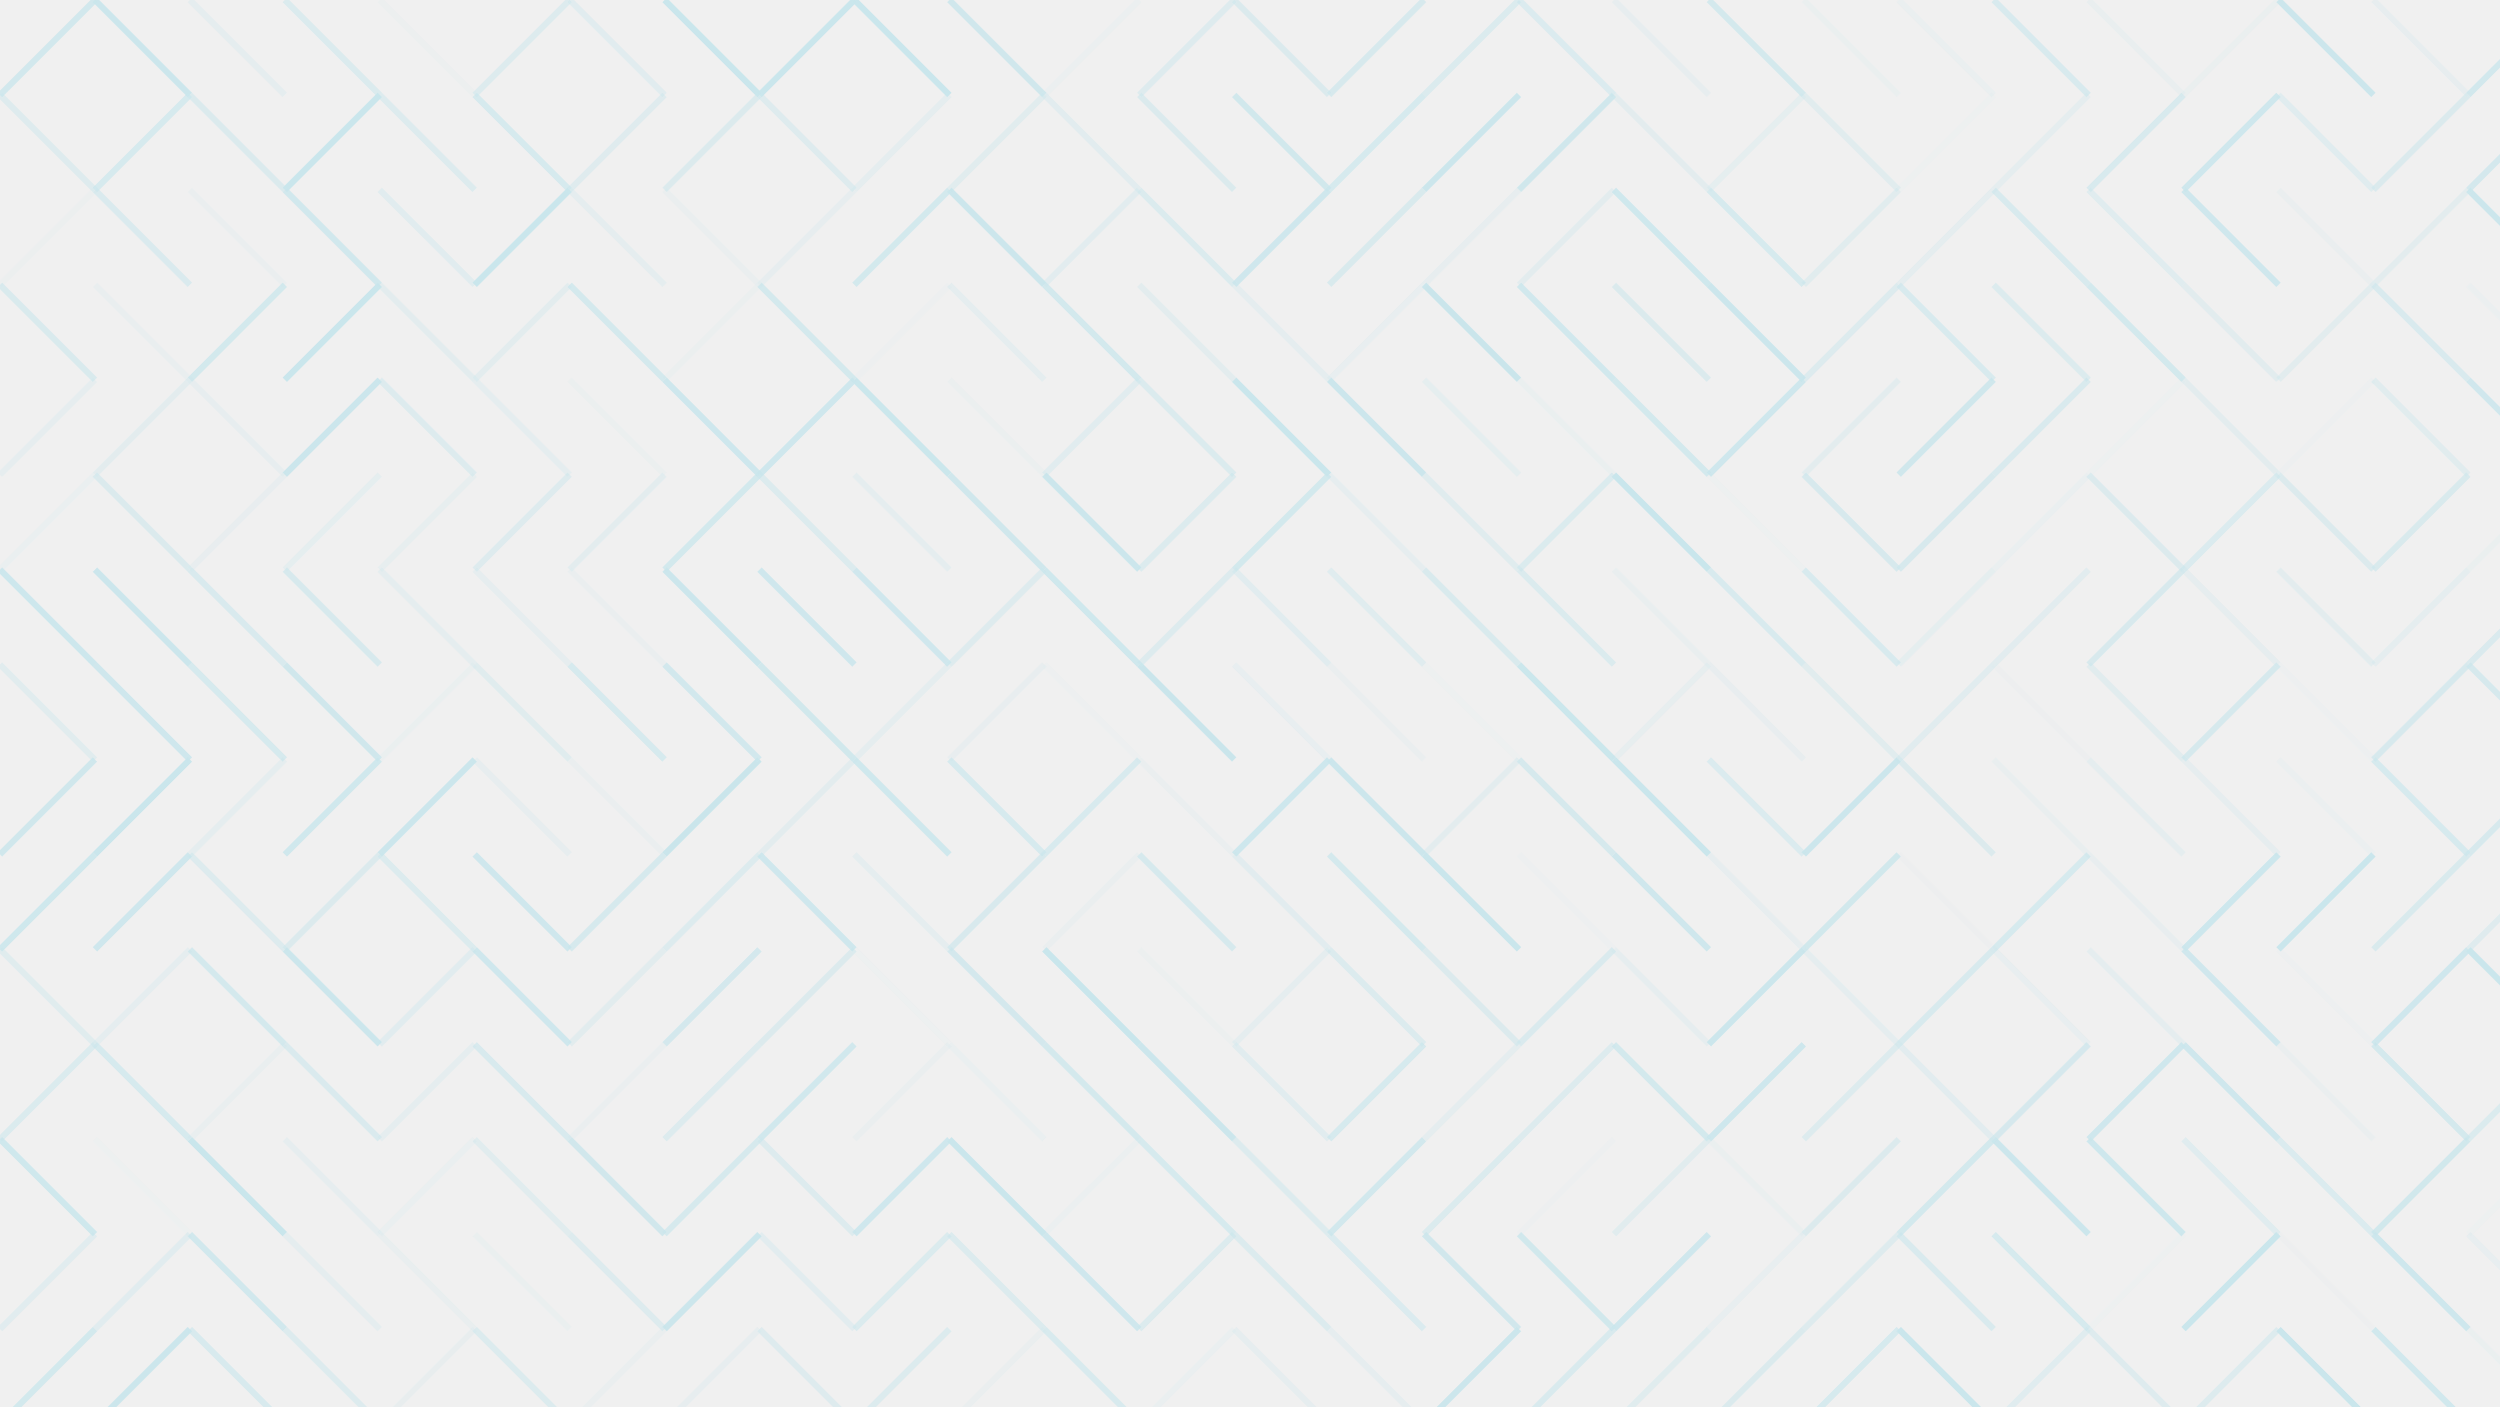
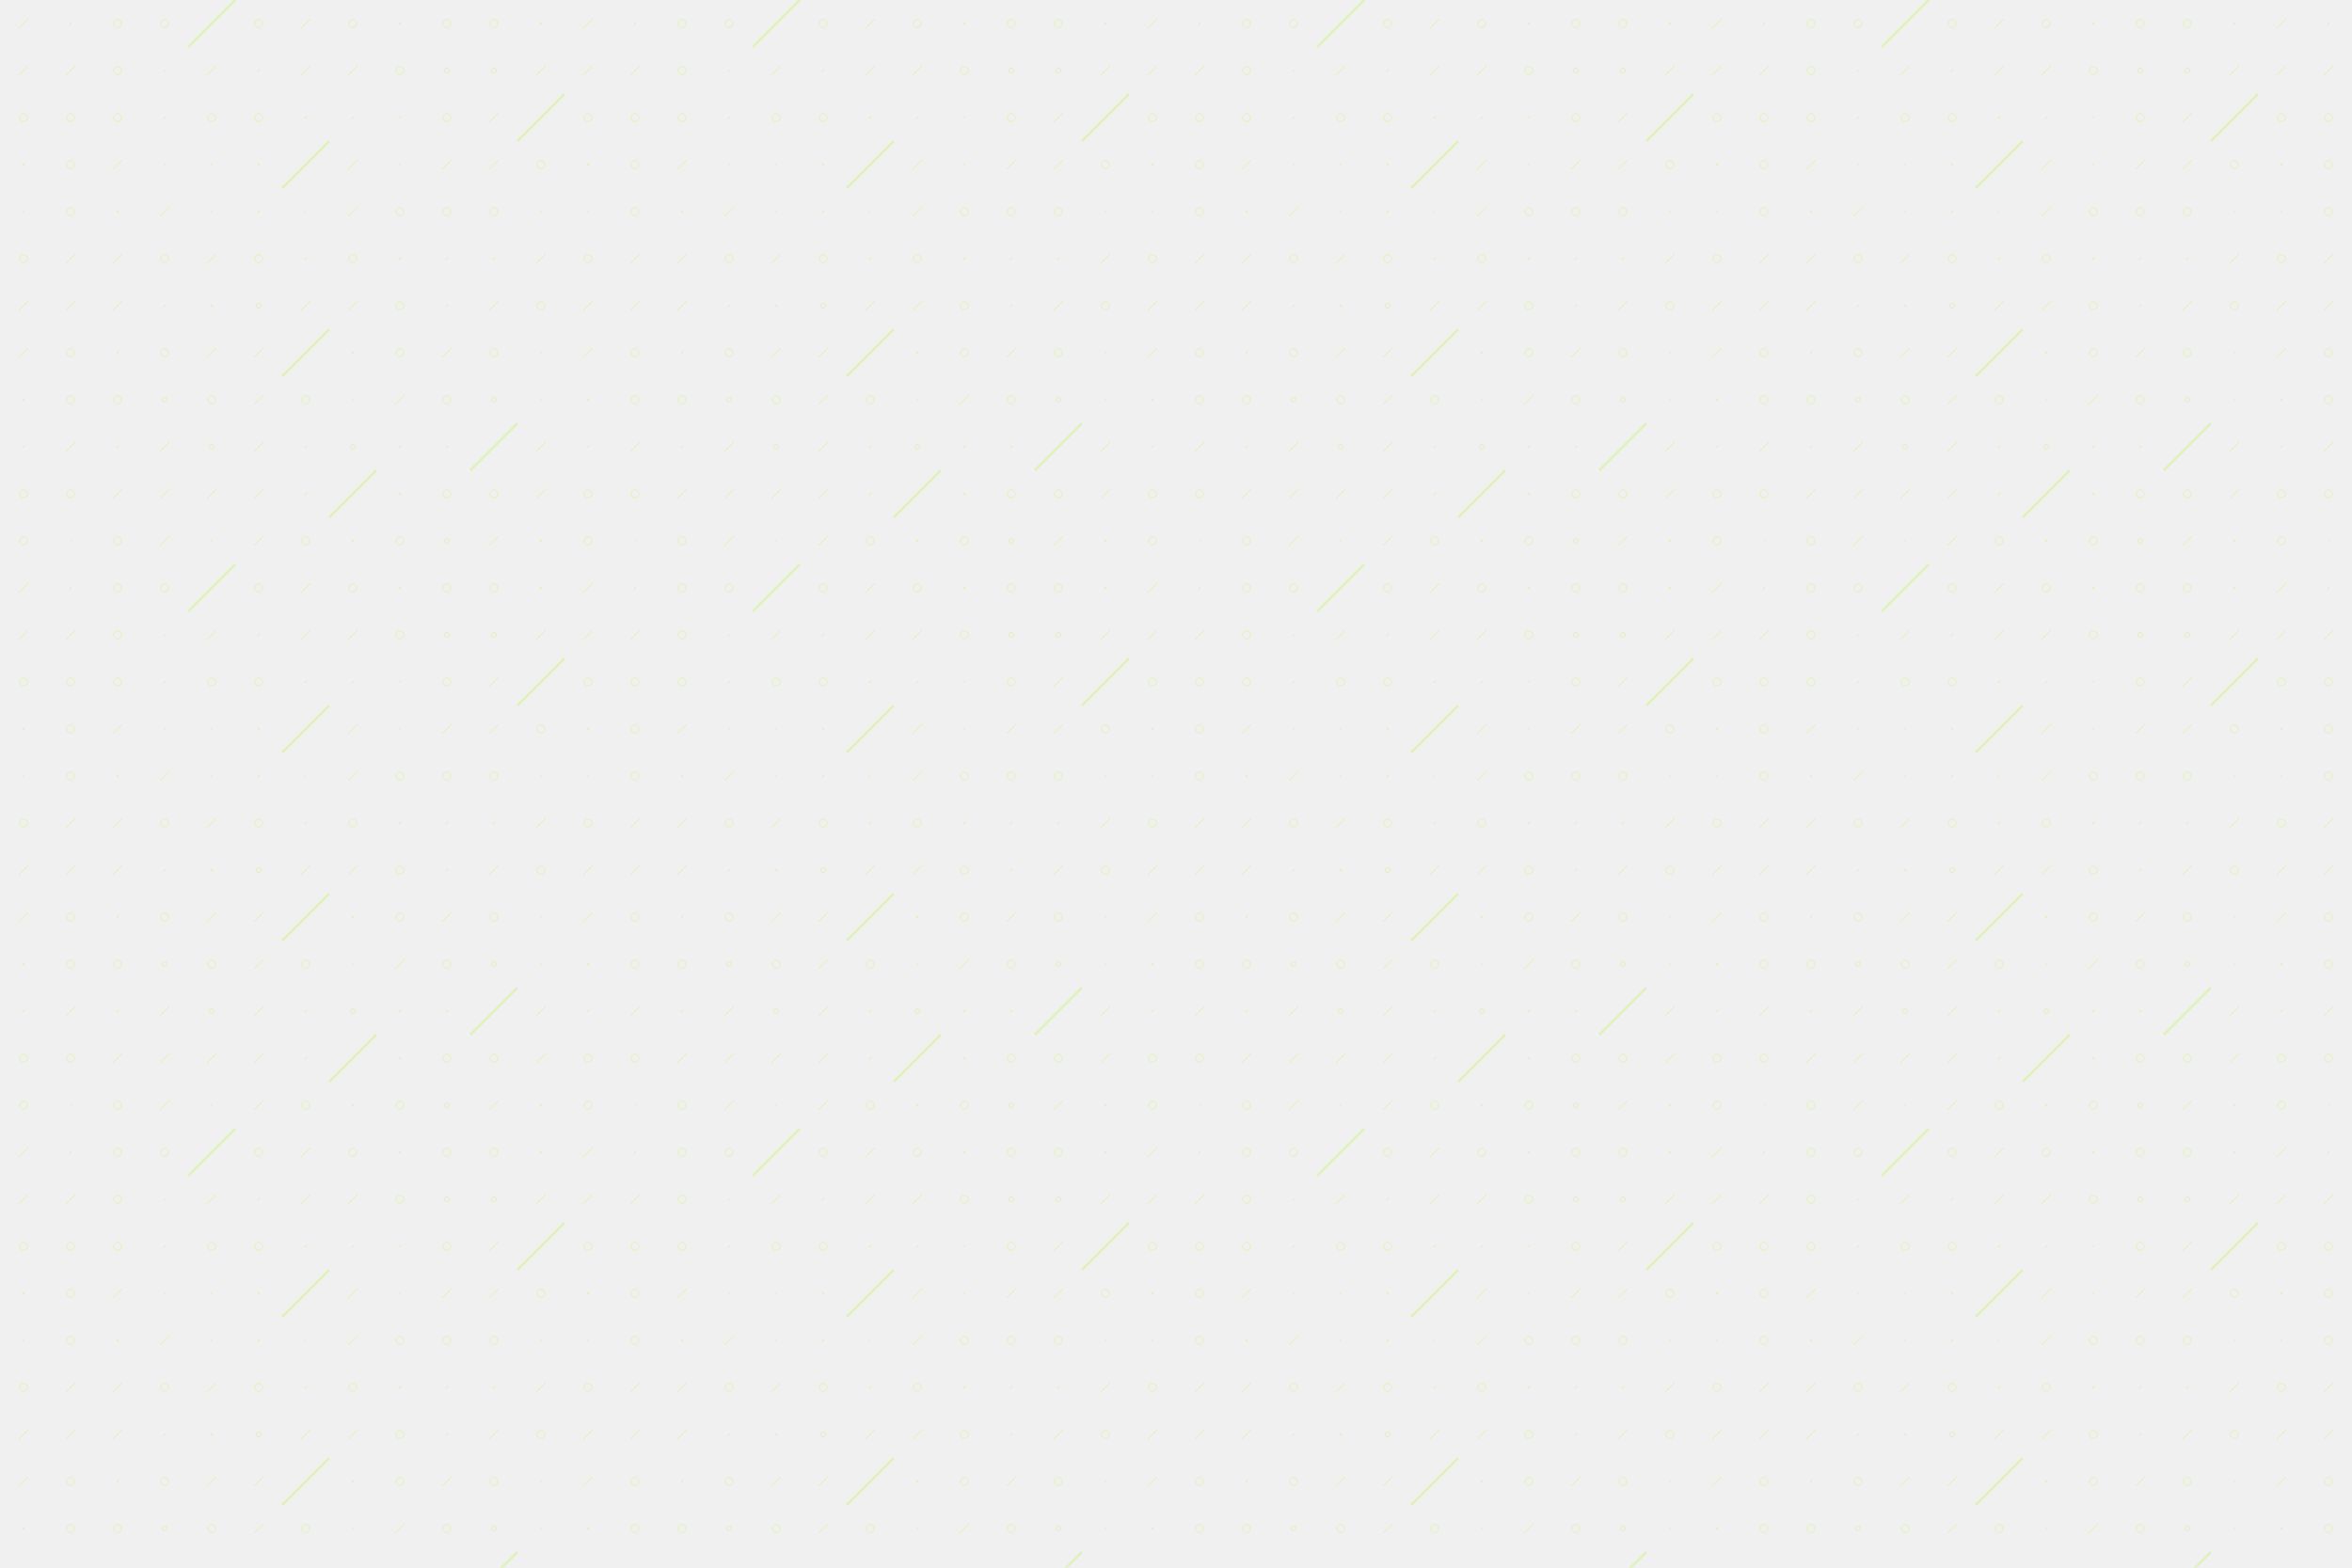
- <svg xmlns="http://www.w3.org/2000/svg" version="1.1" viewBox="0 0 1422 800" opacity="0.45">
-   <g stroke-width="3.5" stroke="#99d9e7" fill="none" stroke-linecap="butt">
-     <line x1="54" y1="0" x2="0" y2="54" opacity="0.76" />
-     <line x1="54" y1="0" x2="108" y2="54" opacity="0.90" />
-     <line x1="108" y1="0" x2="162" y2="54" opacity="0.28" />
-     <line x1="162" y1="0" x2="216" y2="54" opacity="0.55" />
-     <line x1="216" y1="0" x2="270" y2="54" opacity="0.11" />
-     <line x1="324" y1="0" x2="270" y2="54" opacity="0.48" />
-     <line x1="324" y1="0" x2="378" y2="54" opacity="0.39" />
-     <line x1="378" y1="0" x2="432" y2="54" opacity="0.98" />
-     <line x1="486" y1="0" x2="432" y2="54" opacity="0.97" />
-     <line x1="486" y1="0" x2="540" y2="54" opacity="0.97" />
-     <line x1="540" y1="0" x2="594" y2="54" opacity="0.80" />
-     <line x1="648" y1="0" x2="594" y2="54" opacity="0.13" />
-     <line x1="702" y1="0" x2="648" y2="54" opacity="0.46" />
-     <line x1="702" y1="0" x2="756" y2="54" opacity="0.51" />
-     <line x1="810" y1="0" x2="756" y2="54" opacity="0.63" />
-     <line x1="864" y1="0" x2="810" y2="54" opacity="0.55" />
-     <line x1="864" y1="0" x2="918" y2="54" opacity="0.56" />
-     <line x1="918" y1="0" x2="972" y2="54" opacity="0.21" />
-     <line x1="972" y1="0" x2="1026" y2="54" opacity="0.70" />
-     <line x1="1026" y1="0" x2="1080" y2="54" opacity="0.14" />
-     <line x1="1080" y1="0" x2="1134" y2="54" opacity="0.17" />
-     <line x1="1134" y1="0" x2="1188" y2="54" opacity="0.61" />
-     <line x1="1188" y1="0" x2="1242" y2="54" opacity="0.18" />
-     <line x1="1296" y1="0" x2="1242" y2="54" opacity="0.14" />
-     <line x1="1296" y1="0" x2="1350" y2="54" opacity="0.91" />
-     <line x1="1350" y1="0" x2="1404" y2="54" opacity="0.21" />
-     <line x1="1458" y1="0" x2="1404" y2="54" opacity="0.76" />
-     <line x1="0" y1="54" x2="54" y2="108" opacity="0.46" />
-     <line x1="108" y1="54" x2="54" y2="108" opacity="0.68" />
-     <line x1="108" y1="54" x2="162" y2="108" opacity="0.51" />
-     <line x1="216" y1="54" x2="162" y2="108" opacity="0.98" />
-     <line x1="216" y1="54" x2="270" y2="108" opacity="0.49" />
-     <line x1="270" y1="54" x2="324" y2="108" opacity="0.67" />
-     <line x1="378" y1="54" x2="324" y2="108" opacity="0.43" />
-     <line x1="432" y1="54" x2="378" y2="108" opacity="0.50" />
-     <line x1="432" y1="54" x2="486" y2="108" opacity="0.45" />
-     <line x1="540" y1="54" x2="486" y2="108" opacity="0.29" />
-     <line x1="594" y1="54" x2="540" y2="108" opacity="0.40" />
-     <line x1="594" y1="54" x2="648" y2="108" opacity="0.34" />
-     <line x1="648" y1="54" x2="702" y2="108" opacity="0.51" />
-     <line x1="702" y1="54" x2="756" y2="108" opacity="0.77" />
-     <line x1="810" y1="54" x2="756" y2="108" opacity="0.68" />
-     <line x1="864" y1="54" x2="810" y2="108" opacity="0.92" />
-     <line x1="918" y1="54" x2="864" y2="108" opacity="0.80" />
-     <line x1="918" y1="54" x2="972" y2="108" opacity="0.32" />
-     <line x1="1026" y1="54" x2="972" y2="108" opacity="0.27" />
-     <line x1="1026" y1="54" x2="1080" y2="108" opacity="0.37" />
-     <line x1="1134" y1="54" x2="1080" y2="108" opacity="0.09" />
-     <line x1="1188" y1="54" x2="1134" y2="108" opacity="0.29" />
-     <line x1="1242" y1="54" x2="1188" y2="108" opacity="0.60" />
-     <line x1="1296" y1="54" x2="1242" y2="108" opacity="0.86" />
-     <line x1="1296" y1="54" x2="1350" y2="108" opacity="0.42" />
-     <line x1="1404" y1="54" x2="1350" y2="108" opacity="0.51" />
-     <line x1="1458" y1="54" x2="1404" y2="108" opacity="0.73" />
-     <line x1="54" y1="108" x2="0" y2="162" opacity="0.11" />
-     <line x1="54" y1="108" x2="108" y2="162" opacity="0.57" />
-     <line x1="108" y1="108" x2="162" y2="162" opacity="0.16" />
-     <line x1="162" y1="108" x2="216" y2="162" opacity="0.79" />
-     <line x1="216" y1="108" x2="270" y2="162" opacity="0.38" />
-     <line x1="324" y1="108" x2="270" y2="162" opacity="0.98" />
-     <line x1="324" y1="108" x2="378" y2="162" opacity="0.29" />
-     <line x1="378" y1="108" x2="432" y2="162" opacity="0.16" />
-     <line x1="486" y1="108" x2="432" y2="162" opacity="0.24" />
-     <line x1="540" y1="108" x2="486" y2="162" opacity="0.74" />
-     <line x1="540" y1="108" x2="594" y2="162" opacity="0.91" />
-     <line x1="648" y1="108" x2="594" y2="162" opacity="0.35" />
-     <line x1="648" y1="108" x2="702" y2="162" opacity="0.54" />
-     <line x1="756" y1="108" x2="702" y2="162" opacity="0.83" />
-     <line x1="810" y1="108" x2="756" y2="162" opacity="0.58" />
-     <line x1="864" y1="108" x2="810" y2="162" opacity="0.24" />
-     <line x1="918" y1="108" x2="864" y2="162" opacity="0.31" />
-     <line x1="918" y1="108" x2="972" y2="162" opacity="0.84" />
-     <line x1="972" y1="108" x2="1026" y2="162" opacity="0.68" />
-     <line x1="1080" y1="108" x2="1026" y2="162" opacity="0.40" />
-     <line x1="1134" y1="108" x2="1080" y2="162" opacity="0.30" />
-     <line x1="1134" y1="108" x2="1188" y2="162" opacity="0.60" />
-     <line x1="1188" y1="108" x2="1242" y2="162" opacity="0.42" />
-     <line x1="1242" y1="108" x2="1296" y2="162" opacity="0.86" />
-     <line x1="1296" y1="108" x2="1350" y2="162" opacity="0.15" />
-     <line x1="1404" y1="108" x2="1350" y2="162" opacity="0.31" />
-     <line x1="1404" y1="108" x2="1458" y2="162" opacity="0.90" />
-     <line x1="0" y1="162" x2="54" y2="216" opacity="0.58" />
-     <line x1="54" y1="162" x2="108" y2="216" opacity="0.18" />
-     <line x1="162" y1="162" x2="108" y2="216" opacity="0.75" />
-     <line x1="216" y1="162" x2="162" y2="216" opacity="0.98" />
-     <line x1="216" y1="162" x2="270" y2="216" opacity="0.32" />
-     <line x1="324" y1="162" x2="270" y2="216" opacity="0.33" />
-     <line x1="324" y1="162" x2="378" y2="216" opacity="0.72" />
-     <line x1="432" y1="162" x2="378" y2="216" opacity="0.12" />
-     <line x1="432" y1="162" x2="486" y2="216" opacity="0.72" />
-     <line x1="540" y1="162" x2="486" y2="216" opacity="0.10" />
-     <line x1="540" y1="162" x2="594" y2="216" opacity="0.30" />
-     <line x1="594" y1="162" x2="648" y2="216" opacity="0.75" />
-     <line x1="648" y1="162" x2="702" y2="216" opacity="0.33" />
-     <line x1="702" y1="162" x2="756" y2="216" opacity="0.28" />
-     <line x1="810" y1="162" x2="756" y2="216" opacity="0.23" />
-     <line x1="810" y1="162" x2="864" y2="216" opacity="0.95" />
-     <line x1="864" y1="162" x2="918" y2="216" opacity="0.79" />
-     <line x1="918" y1="162" x2="972" y2="216" opacity="0.51" />
-     <line x1="972" y1="162" x2="1026" y2="216" opacity="0.91" />
-     <line x1="1080" y1="162" x2="1026" y2="216" opacity="0.48" />
-     <line x1="1080" y1="162" x2="1134" y2="216" opacity="0.60" />
-     <line x1="1134" y1="162" x2="1188" y2="216" opacity="0.53" />
-     <line x1="1188" y1="162" x2="1242" y2="216" opacity="0.75" />
-     <line x1="1242" y1="162" x2="1296" y2="216" opacity="0.36" />
-     <line x1="1350" y1="162" x2="1296" y2="216" opacity="0.36" />
-     <line x1="1350" y1="162" x2="1404" y2="216" opacity="0.59" />
-     <line x1="1404" y1="162" x2="1458" y2="216" opacity="0.13" />
-     <line x1="54" y1="216" x2="0" y2="270" opacity="0.25" />
-     <line x1="108" y1="216" x2="54" y2="270" opacity="0.33" />
-     <line x1="108" y1="216" x2="162" y2="270" opacity="0.21" />
-     <line x1="216" y1="216" x2="162" y2="270" opacity="0.92" />
-     <line x1="216" y1="216" x2="270" y2="270" opacity="0.47" />
-     <line x1="270" y1="216" x2="324" y2="270" opacity="0.30" />
-     <line x1="324" y1="216" x2="378" y2="270" opacity="0.12" />
-     <line x1="378" y1="216" x2="432" y2="270" opacity="0.87" />
-     <line x1="486" y1="216" x2="432" y2="270" opacity="0.85" />
-     <line x1="486" y1="216" x2="540" y2="270" opacity="0.93" />
-     <line x1="540" y1="216" x2="594" y2="270" opacity="0.12" />
-     <line x1="648" y1="216" x2="594" y2="270" opacity="0.39" />
-     <line x1="648" y1="216" x2="702" y2="270" opacity="0.54" />
-     <line x1="702" y1="216" x2="756" y2="270" opacity="0.98" />
-     <line x1="756" y1="216" x2="810" y2="270" opacity="0.91" />
-     <line x1="810" y1="216" x2="864" y2="270" opacity="0.27" />
-     <line x1="864" y1="216" x2="918" y2="270" opacity="0.14" />
-     <line x1="918" y1="216" x2="972" y2="270" opacity="0.75" />
-     <line x1="1026" y1="216" x2="972" y2="270" opacity="0.86" />
-     <line x1="1080" y1="216" x2="1026" y2="270" opacity="0.32" />
-     <line x1="1134" y1="216" x2="1080" y2="270" opacity="0.80" />
-     <line x1="1188" y1="216" x2="1134" y2="270" opacity="0.59" />
-     <line x1="1242" y1="216" x2="1188" y2="270" opacity="0.08" />
-     <line x1="1242" y1="216" x2="1296" y2="270" opacity="0.31" />
-     <line x1="1350" y1="216" x2="1296" y2="270" opacity="0.10" />
-     <line x1="1350" y1="216" x2="1404" y2="270" opacity="0.40" />
-     <line x1="1404" y1="216" x2="1458" y2="270" opacity="0.81" />
-     <line x1="54" y1="270" x2="0" y2="324" opacity="0.17" />
-     <line x1="54" y1="270" x2="108" y2="324" opacity="0.51" />
-     <line x1="162" y1="270" x2="108" y2="324" opacity="0.20" />
-     <line x1="216" y1="270" x2="162" y2="324" opacity="0.27" />
-     <line x1="270" y1="270" x2="216" y2="324" opacity="0.22" />
-     <line x1="324" y1="270" x2="270" y2="324" opacity="0.45" />
-     <line x1="378" y1="270" x2="324" y2="324" opacity="0.31" />
-     <line x1="432" y1="270" x2="378" y2="324" opacity="0.75" />
-     <line x1="432" y1="270" x2="486" y2="324" opacity="0.52" />
-     <line x1="486" y1="270" x2="540" y2="324" opacity="0.28" />
-     <line x1="540" y1="270" x2="594" y2="324" opacity="0.80" />
-     <line x1="594" y1="270" x2="648" y2="324" opacity="0.92" />
-     <line x1="702" y1="270" x2="648" y2="324" opacity="0.53" />
-     <line x1="756" y1="270" x2="702" y2="324" opacity="0.74" />
-     <line x1="756" y1="270" x2="810" y2="324" opacity="0.25" />
-     <line x1="810" y1="270" x2="864" y2="324" opacity="0.41" />
-     <line x1="918" y1="270" x2="864" y2="324" opacity="0.54" />
-     <line x1="918" y1="270" x2="972" y2="324" opacity="1.00" />
-     <line x1="972" y1="270" x2="1026" y2="324" opacity="0.08" />
-     <line x1="1026" y1="270" x2="1080" y2="324" opacity="0.63" />
-     <line x1="1134" y1="270" x2="1080" y2="324" opacity="0.63" />
-     <line x1="1188" y1="270" x2="1134" y2="324" opacity="0.17" />
-     <line x1="1188" y1="270" x2="1242" y2="324" opacity="0.50" />
-     <line x1="1296" y1="270" x2="1242" y2="324" opacity="0.56" />
-     <line x1="1296" y1="270" x2="1350" y2="324" opacity="0.50" />
-     <line x1="1404" y1="270" x2="1350" y2="324" opacity="0.58" />
-     <line x1="1458" y1="270" x2="1404" y2="324" opacity="0.14" />
-     <line x1="0" y1="324" x2="54" y2="378" opacity="0.89" />
-     <line x1="54" y1="324" x2="108" y2="378" opacity="0.91" />
-     <line x1="108" y1="324" x2="162" y2="378" opacity="0.59" />
-     <line x1="162" y1="324" x2="216" y2="378" opacity="0.63" />
-     <line x1="216" y1="324" x2="270" y2="378" opacity="0.30" />
-     <line x1="270" y1="324" x2="324" y2="378" opacity="0.26" />
-     <line x1="324" y1="324" x2="378" y2="378" opacity="0.16" />
-     <line x1="378" y1="324" x2="432" y2="378" opacity="0.92" />
-     <line x1="432" y1="324" x2="486" y2="378" opacity="0.85" />
-     <line x1="486" y1="324" x2="540" y2="378" opacity="0.81" />
-     <line x1="594" y1="324" x2="540" y2="378" opacity="0.46" />
-     <line x1="594" y1="324" x2="648" y2="378" opacity="0.84" />
-     <line x1="702" y1="324" x2="648" y2="378" opacity="0.48" />
-     <line x1="702" y1="324" x2="756" y2="378" opacity="0.38" />
-     <line x1="756" y1="324" x2="810" y2="378" opacity="0.42" />
-     <line x1="810" y1="324" x2="864" y2="378" opacity="0.58" />
-     <line x1="864" y1="324" x2="918" y2="378" opacity="0.54" />
-     <line x1="918" y1="324" x2="972" y2="378" opacity="0.18" />
-     <line x1="972" y1="324" x2="1026" y2="378" opacity="0.60" />
-     <line x1="1026" y1="324" x2="1080" y2="378" opacity="0.60" />
-     <line x1="1134" y1="324" x2="1080" y2="378" opacity="0.27" />
-     <line x1="1188" y1="324" x2="1134" y2="378" opacity="0.35" />
-     <line x1="1242" y1="324" x2="1188" y2="378" opacity="0.62" />
-     <line x1="1242" y1="324" x2="1296" y2="378" opacity="0.26" />
-     <line x1="1296" y1="324" x2="1350" y2="378" opacity="0.33" />
-     <line x1="1404" y1="324" x2="1350" y2="378" opacity="0.28" />
-     <line x1="1458" y1="324" x2="1404" y2="378" opacity="0.57" />
-     <line x1="0" y1="378" x2="54" y2="432" opacity="0.40" />
-     <line x1="54" y1="378" x2="108" y2="432" opacity="0.86" />
-     <line x1="108" y1="378" x2="162" y2="432" opacity="0.68" />
-     <line x1="162" y1="378" x2="216" y2="432" opacity="0.80" />
-     <line x1="270" y1="378" x2="216" y2="432" opacity="0.14" />
-     <line x1="270" y1="378" x2="324" y2="432" opacity="0.41" />
-     <line x1="324" y1="378" x2="378" y2="432" opacity="0.69" />
-     <line x1="378" y1="378" x2="432" y2="432" opacity="0.76" />
-     <line x1="432" y1="378" x2="486" y2="432" opacity="0.77" />
-     <line x1="540" y1="378" x2="486" y2="432" opacity="0.28" />
-     <line x1="594" y1="378" x2="540" y2="432" opacity="0.20" />
-     <line x1="594" y1="378" x2="648" y2="432" opacity="0.10" />
-     <line x1="648" y1="378" x2="702" y2="432" opacity="0.95" />
-     <line x1="702" y1="378" x2="756" y2="432" opacity="0.23" />
-     <line x1="756" y1="378" x2="810" y2="432" opacity="0.15" />
-     <line x1="810" y1="378" x2="864" y2="432" opacity="0.09" />
-     <line x1="864" y1="378" x2="918" y2="432" opacity="0.93" />
-     <line x1="972" y1="378" x2="918" y2="432" opacity="0.22" />
-     <line x1="972" y1="378" x2="1026" y2="432" opacity="0.20" />
-     <line x1="1026" y1="378" x2="1080" y2="432" opacity="0.40" />
-     <line x1="1134" y1="378" x2="1080" y2="432" opacity="0.39" />
-     <line x1="1134" y1="378" x2="1188" y2="432" opacity="0.07" />
-     <line x1="1188" y1="378" x2="1242" y2="432" opacity="0.37" />
-     <line x1="1296" y1="378" x2="1242" y2="432" opacity="0.64" />
-     <line x1="1296" y1="378" x2="1350" y2="432" opacity="0.10" />
-     <line x1="1404" y1="378" x2="1350" y2="432" opacity="0.63" />
-     <line x1="1404" y1="378" x2="1458" y2="432" opacity="0.65" />
-     <line x1="54" y1="432" x2="0" y2="486" opacity="0.80" />
-     <line x1="108" y1="432" x2="54" y2="486" opacity="0.99" />
-     <line x1="162" y1="432" x2="108" y2="486" opacity="0.28" />
-     <line x1="216" y1="432" x2="162" y2="486" opacity="0.82" />
-     <line x1="270" y1="432" x2="216" y2="486" opacity="0.92" />
-     <line x1="270" y1="432" x2="324" y2="486" opacity="0.24" />
-     <line x1="324" y1="432" x2="378" y2="486" opacity="0.16" />
-     <line x1="432" y1="432" x2="378" y2="486" opacity="0.95" />
-     <line x1="486" y1="432" x2="432" y2="486" opacity="0.31" />
-     <line x1="486" y1="432" x2="540" y2="486" opacity="0.84" />
-     <line x1="540" y1="432" x2="594" y2="486" opacity="0.67" />
-     <line x1="648" y1="432" x2="594" y2="486" opacity="0.60" />
-     <line x1="648" y1="432" x2="702" y2="486" opacity="0.16" />
-     <line x1="756" y1="432" x2="702" y2="486" opacity="0.87" />
-     <line x1="756" y1="432" x2="810" y2="486" opacity="0.91" />
-     <line x1="864" y1="432" x2="810" y2="486" opacity="0.33" />
-     <line x1="864" y1="432" x2="918" y2="486" opacity="0.65" />
-     <line x1="918" y1="432" x2="972" y2="486" opacity="0.96" />
-     <line x1="972" y1="432" x2="1026" y2="486" opacity="0.56" />
-     <line x1="1080" y1="432" x2="1026" y2="486" opacity="0.91" />
-     <line x1="1080" y1="432" x2="1134" y2="486" opacity="0.50" />
-     <line x1="1134" y1="432" x2="1188" y2="486" opacity="0.18" />
-     <line x1="1188" y1="432" x2="1242" y2="486" opacity="0.28" />
-     <line x1="1242" y1="432" x2="1296" y2="486" opacity="0.26" />
-     <line x1="1296" y1="432" x2="1350" y2="486" opacity="0.13" />
-     <line x1="1350" y1="432" x2="1404" y2="486" opacity="0.68" />
-     <line x1="1458" y1="432" x2="1404" y2="486" opacity="0.63" />
-     <line x1="54" y1="486" x2="0" y2="540" opacity="0.84" />
-     <line x1="108" y1="486" x2="54" y2="540" opacity="0.86" />
-     <line x1="108" y1="486" x2="162" y2="540" opacity="0.48" />
-     <line x1="216" y1="486" x2="162" y2="540" opacity="0.50" />
-     <line x1="216" y1="486" x2="270" y2="540" opacity="0.52" />
-     <line x1="270" y1="486" x2="324" y2="540" opacity="0.86" />
-     <line x1="378" y1="486" x2="324" y2="540" opacity="0.65" />
-     <line x1="432" y1="486" x2="378" y2="540" opacity="0.49" />
-     <line x1="432" y1="486" x2="486" y2="540" opacity="0.83" />
-     <line x1="486" y1="486" x2="540" y2="540" opacity="0.30" />
-     <line x1="594" y1="486" x2="540" y2="540" opacity="0.62" />
-     <line x1="648" y1="486" x2="594" y2="540" opacity="0.16" />
-     <line x1="648" y1="486" x2="702" y2="540" opacity="0.64" />
-     <line x1="702" y1="486" x2="756" y2="540" opacity="0.34" />
-     <line x1="756" y1="486" x2="810" y2="540" opacity="0.70" />
-     <line x1="810" y1="486" x2="864" y2="540" opacity="0.97" />
-     <line x1="864" y1="486" x2="918" y2="540" opacity="0.10" />
-     <line x1="918" y1="486" x2="972" y2="540" opacity="0.85" />
-     <line x1="972" y1="486" x2="1026" y2="540" opacity="0.21" />
-     <line x1="1080" y1="486" x2="1026" y2="540" opacity="0.77" />
-     <line x1="1080" y1="486" x2="1134" y2="540" opacity="0.07" />
-     <line x1="1188" y1="486" x2="1134" y2="540" opacity="0.69" />
-     <line x1="1188" y1="486" x2="1242" y2="540" opacity="0.20" />
-     <line x1="1296" y1="486" x2="1242" y2="540" opacity="0.89" />
-     <line x1="1350" y1="486" x2="1296" y2="540" opacity="0.96" />
-     <line x1="1404" y1="486" x2="1350" y2="540" opacity="0.58" />
-     <line x1="1458" y1="486" x2="1404" y2="540" opacity="0.43" />
-     <line x1="0" y1="540" x2="54" y2="594" opacity="0.41" />
-     <line x1="108" y1="540" x2="54" y2="594" opacity="0.29" />
-     <line x1="108" y1="540" x2="162" y2="594" opacity="0.70" />
-     <line x1="162" y1="540" x2="216" y2="594" opacity="0.90" />
-     <line x1="270" y1="540" x2="216" y2="594" opacity="0.39" />
-     <line x1="270" y1="540" x2="324" y2="594" opacity="0.85" />
-     <line x1="378" y1="540" x2="324" y2="594" opacity="0.36" />
-     <line x1="432" y1="540" x2="378" y2="594" opacity="0.71" />
-     <line x1="486" y1="540" x2="432" y2="594" opacity="0.50" />
-     <line x1="486" y1="540" x2="540" y2="594" opacity="0.08" />
-     <line x1="540" y1="540" x2="594" y2="594" opacity="0.73" />
-     <line x1="594" y1="540" x2="648" y2="594" opacity="1.00" />
-     <line x1="648" y1="540" x2="702" y2="594" opacity="0.11" />
-     <line x1="756" y1="540" x2="702" y2="594" opacity="0.29" />
-     <line x1="756" y1="540" x2="810" y2="594" opacity="0.52" />
-     <line x1="810" y1="540" x2="864" y2="594" opacity="0.50" />
-     <line x1="918" y1="540" x2="864" y2="594" opacity="0.57" />
-     <line x1="918" y1="540" x2="972" y2="594" opacity="0.26" />
-     <line x1="1026" y1="540" x2="972" y2="594" opacity="0.92" />
-     <line x1="1026" y1="540" x2="1080" y2="594" opacity="0.29" />
-     <line x1="1134" y1="540" x2="1080" y2="594" opacity="0.60" />
-     <line x1="1134" y1="540" x2="1188" y2="594" opacity="0.23" />
-     <line x1="1188" y1="540" x2="1242" y2="594" opacity="0.28" />
-     <line x1="1242" y1="540" x2="1296" y2="594" opacity="0.81" />
-     <line x1="1296" y1="540" x2="1350" y2="594" opacity="0.10" />
-     <line x1="1404" y1="540" x2="1350" y2="594" opacity="0.83" />
-     <line x1="1404" y1="540" x2="1458" y2="594" opacity="0.98" />
-     <line x1="54" y1="594" x2="0" y2="648" opacity="0.54" />
-     <line x1="54" y1="594" x2="108" y2="648" opacity="0.68" />
-     <line x1="162" y1="594" x2="108" y2="648" opacity="0.18" />
-     <line x1="162" y1="594" x2="216" y2="648" opacity="0.57" />
-     <line x1="270" y1="594" x2="216" y2="648" opacity="0.28" />
-     <line x1="270" y1="594" x2="324" y2="648" opacity="0.60" />
-     <line x1="378" y1="594" x2="324" y2="648" opacity="0.15" />
-     <line x1="432" y1="594" x2="378" y2="648" opacity="0.49" />
-     <line x1="486" y1="594" x2="432" y2="648" opacity="0.79" />
-     <line x1="540" y1="594" x2="486" y2="648" opacity="0.16" />
-     <line x1="540" y1="594" x2="594" y2="648" opacity="0.17" />
-     <line x1="594" y1="594" x2="648" y2="648" opacity="0.70" />
-     <line x1="648" y1="594" x2="702" y2="648" opacity="0.92" />
-     <line x1="702" y1="594" x2="756" y2="648" opacity="0.38" />
-     <line x1="810" y1="594" x2="756" y2="648" opacity="0.68" />
-     <line x1="864" y1="594" x2="810" y2="648" opacity="0.29" />
-     <line x1="918" y1="594" x2="864" y2="648" opacity="0.47" />
-     <line x1="918" y1="594" x2="972" y2="648" opacity="0.74" />
-     <line x1="1026" y1="594" x2="972" y2="648" opacity="0.88" />
-     <line x1="1080" y1="594" x2="1026" y2="648" opacity="0.49" />
-     <line x1="1080" y1="594" x2="1134" y2="648" opacity="0.35" />
-     <line x1="1188" y1="594" x2="1134" y2="648" opacity="0.66" />
-     <line x1="1242" y1="594" x2="1188" y2="648" opacity="0.83" />
-     <line x1="1242" y1="594" x2="1296" y2="648" opacity="0.85" />
-     <line x1="1296" y1="594" x2="1350" y2="648" opacity="0.15" />
-     <line x1="1350" y1="594" x2="1404" y2="648" opacity="0.72" />
-     <line x1="1458" y1="594" x2="1404" y2="648" opacity="0.55" />
-     <line x1="0" y1="648" x2="54" y2="702" opacity="0.84" />
-     <line x1="54" y1="648" x2="108" y2="702" opacity="0.09" />
-     <line x1="108" y1="648" x2="162" y2="702" opacity="1.00" />
-     <line x1="162" y1="648" x2="216" y2="702" opacity="0.26" />
-     <line x1="270" y1="648" x2="216" y2="702" opacity="0.17" />
-     <line x1="270" y1="648" x2="324" y2="702" opacity="0.40" />
-     <line x1="324" y1="648" x2="378" y2="702" opacity="0.78" />
-     <line x1="432" y1="648" x2="378" y2="702" opacity="0.64" />
-     <line x1="432" y1="648" x2="486" y2="702" opacity="0.47" />
-     <line x1="540" y1="648" x2="486" y2="702" opacity="0.85" />
-     <line x1="540" y1="648" x2="594" y2="702" opacity="0.98" />
-     <line x1="648" y1="648" x2="594" y2="702" opacity="0.13" />
-     <line x1="648" y1="648" x2="702" y2="702" opacity="0.67" />
-     <line x1="702" y1="648" x2="756" y2="702" opacity="0.49" />
-     <line x1="810" y1="648" x2="756" y2="702" opacity="0.76" />
-     <line x1="864" y1="648" x2="810" y2="702" opacity="0.54" />
-     <line x1="918" y1="648" x2="864" y2="702" opacity="0.10" />
-     <line x1="972" y1="648" x2="918" y2="702" opacity="0.40" />
-     <line x1="972" y1="648" x2="1026" y2="702" opacity="0.14" />
-     <line x1="1080" y1="648" x2="1026" y2="702" opacity="0.50" />
-     <line x1="1134" y1="648" x2="1080" y2="702" opacity="0.75" />
-     <line x1="1134" y1="648" x2="1188" y2="702" opacity="0.91" />
-     <line x1="1188" y1="648" x2="1242" y2="702" opacity="0.88" />
-     <line x1="1242" y1="648" x2="1296" y2="702" opacity="0.42" />
-     <line x1="1296" y1="648" x2="1350" y2="702" opacity="0.56" />
-     <line x1="1404" y1="648" x2="1350" y2="702" opacity="0.77" />
-     <line x1="1458" y1="648" x2="1404" y2="702" opacity="0.08" />
-     <line x1="54" y1="702" x2="0" y2="756" opacity="0.39" />
-     <line x1="108" y1="702" x2="54" y2="756" opacity="0.39" />
-     <line x1="108" y1="702" x2="162" y2="756" opacity="0.79" />
-     <line x1="162" y1="702" x2="216" y2="756" opacity="0.28" />
-     <line x1="216" y1="702" x2="270" y2="756" opacity="0.18" />
-     <line x1="270" y1="702" x2="324" y2="756" opacity="0.14" />
-     <line x1="324" y1="702" x2="378" y2="756" opacity="0.49" />
-     <line x1="432" y1="702" x2="378" y2="756" opacity="0.91" />
-     <line x1="432" y1="702" x2="486" y2="756" opacity="0.35" />
-     <line x1="540" y1="702" x2="486" y2="756" opacity="0.55" />
-     <line x1="540" y1="702" x2="594" y2="756" opacity="0.53" />
-     <line x1="594" y1="702" x2="648" y2="756" opacity="0.83" />
-     <line x1="702" y1="702" x2="648" y2="756" opacity="0.52" />
-     <line x1="702" y1="702" x2="756" y2="756" opacity="0.53" />
-     <line x1="756" y1="702" x2="810" y2="756" opacity="0.56" />
-     <line x1="810" y1="702" x2="864" y2="756" opacity="0.78" />
-     <line x1="864" y1="702" x2="918" y2="756" opacity="0.77" />
-     <line x1="972" y1="702" x2="918" y2="756" opacity="0.85" />
-     <line x1="1026" y1="702" x2="972" y2="756" opacity="0.23" />
-     <line x1="1080" y1="702" x2="1026" y2="756" opacity="0.45" />
-     <line x1="1080" y1="702" x2="1134" y2="756" opacity="0.59" />
-     <line x1="1134" y1="702" x2="1188" y2="756" opacity="0.68" />
-     <line x1="1242" y1="702" x2="1188" y2="756" opacity="0.09" />
-     <line x1="1296" y1="702" x2="1242" y2="756" opacity="0.98" />
-     <line x1="1296" y1="702" x2="1350" y2="756" opacity="0.07" />
-     <line x1="1350" y1="702" x2="1404" y2="756" opacity="0.88" />
-     <line x1="1404" y1="702" x2="1458" y2="756" opacity="0.23" />
-     <line x1="54" y1="756" x2="0" y2="810" opacity="0.75" />
-     <line x1="108" y1="756" x2="54" y2="810" opacity="0.91" />
-     <line x1="108" y1="756" x2="162" y2="810" opacity="0.60" />
-     <line x1="162" y1="756" x2="216" y2="810" opacity="0.48" />
-     <line x1="270" y1="756" x2="216" y2="810" opacity="0.19" />
-     <line x1="270" y1="756" x2="324" y2="810" opacity="0.52" />
-     <line x1="378" y1="756" x2="324" y2="810" opacity="0.16" />
-     <line x1="432" y1="756" x2="378" y2="810" opacity="0.24" />
-     <line x1="432" y1="756" x2="486" y2="810" opacity="0.44" />
-     <line x1="540" y1="756" x2="486" y2="810" opacity="0.52" />
-     <line x1="594" y1="756" x2="540" y2="810" opacity="0.16" />
-     <line x1="594" y1="756" x2="648" y2="810" opacity="0.61" />
-     <line x1="702" y1="756" x2="648" y2="810" opacity="0.17" />
-     <line x1="702" y1="756" x2="756" y2="810" opacity="0.26" />
-     <line x1="756" y1="756" x2="810" y2="810" opacity="0.26" />
-     <line x1="864" y1="756" x2="810" y2="810" opacity="0.91" />
-     <line x1="918" y1="756" x2="864" y2="810" opacity="0.59" />
-     <line x1="972" y1="756" x2="918" y2="810" opacity="0.41" />
-     <line x1="1026" y1="756" x2="972" y2="810" opacity="0.51" />
-     <line x1="1080" y1="756" x2="1026" y2="810" opacity="0.69" />
-     <line x1="1080" y1="756" x2="1134" y2="810" opacity="0.96" />
-     <line x1="1188" y1="756" x2="1134" y2="810" opacity="0.42" />
-     <line x1="1188" y1="756" x2="1242" y2="810" opacity="0.44" />
-     <line x1="1296" y1="756" x2="1242" y2="810" opacity="0.48" />
-     <line x1="1296" y1="756" x2="1350" y2="810" opacity="0.99" />
-     <line x1="1350" y1="756" x2="1404" y2="810" opacity="0.79" />
-     <line x1="1404" y1="756" x2="1458" y2="810" opacity="0.14" />
+ <svg xmlns="http://www.w3.org/2000/svg" xmlns:xlink="http://www.w3.org/1999/xlink" version="1.1" width="3000" height="2000" preserveAspectRatio="none" viewBox="0 0 3000 2000" opacity="0.50">
+   <g mask="url(&quot;#SvgjsMask1075&quot;)" fill="none">
+     <use xlink:href="#SvgjsSymbol1082" x="0" y="0" />
+     <use xlink:href="#SvgjsSymbol1082" x="0" y="720" />
+     <use xlink:href="#SvgjsSymbol1082" x="0" y="1440" />
+     <use xlink:href="#SvgjsSymbol1082" x="720" y="0" />
+     <use xlink:href="#SvgjsSymbol1082" x="720" y="720" />
+     <use xlink:href="#SvgjsSymbol1082" x="720" y="1440" />
+     <use xlink:href="#SvgjsSymbol1082" x="1440" y="0" />
+     <use xlink:href="#SvgjsSymbol1082" x="1440" y="720" />
+     <use xlink:href="#SvgjsSymbol1082" x="1440" y="1440" />
+     <use xlink:href="#SvgjsSymbol1082" x="2160" y="0" />
+     <use xlink:href="#SvgjsSymbol1082" x="2160" y="720" />
+     <use xlink:href="#SvgjsSymbol1082" x="2160" y="1440" />
+     <use xlink:href="#SvgjsSymbol1082" x="2880" y="0" />
+     <use xlink:href="#SvgjsSymbol1082" x="2880" y="720" />
+     <use xlink:href="#SvgjsSymbol1082" x="2880" y="1440" />
  </g>
+   <defs>
+     <mask id="SvgjsMask1075">
+       <rect width="3000" height="2000" fill="#ffffff" />
+     </mask>
+     <path d="M-1 0 a1 1 0 1 0 2 0 a1 1 0 1 0 -2 0z" id="SvgjsPath1078" />
+     <path d="M-3 0 a3 3 0 1 0 6 0 a3 3 0 1 0 -6 0z" id="SvgjsPath1080" />
+     <path d="M-5 0 a5 5 0 1 0 10 0 a5 5 0 1 0 -10 0z" id="SvgjsPath1077" />
+     <path d="M2 -2 L-2 2z" id="SvgjsPath1079" />
+     <path d="M6 -6 L-6 6z" id="SvgjsPath1076" />
+     <path d="M30 -30 L-30 30z" id="SvgjsPath1081" />
+   </defs>
+   <symbol id="SvgjsSymbol1082">
+     <use xlink:href="#SvgjsPath1076" x="30" y="30" stroke="rgba(204, 243, 129, 1)" />
+     <use xlink:href="#SvgjsPath1076" x="30" y="90" stroke="rgba(204, 243, 129, 1)" />
+     <use xlink:href="#SvgjsPath1077" x="30" y="150" stroke="rgba(204, 243, 129, 1)" />
+     <use xlink:href="#SvgjsPath1078" x="30" y="210" stroke="rgba(204, 243, 129, 1)" />
+     <use xlink:href="#SvgjsPath1079" x="30" y="270" stroke="rgba(204, 243, 129, 1)" />
+     <use xlink:href="#SvgjsPath1077" x="30" y="330" stroke="rgba(204, 243, 129, 1)" />
+     <use xlink:href="#SvgjsPath1076" x="30" y="390" stroke="rgba(204, 243, 129, 1)" />
+     <use xlink:href="#SvgjsPath1076" x="30" y="450" stroke="rgba(204, 243, 129, 1)" />
+     <use xlink:href="#SvgjsPath1078" x="30" y="510" stroke="rgba(204, 243, 129, 1)" />
+     <use xlink:href="#SvgjsPath1079" x="30" y="570" stroke="rgba(204, 243, 129, 1)" />
+     <use xlink:href="#SvgjsPath1077" x="30" y="630" stroke="rgba(204, 243, 129, 1)" />
+     <use xlink:href="#SvgjsPath1077" x="30" y="690" stroke="rgba(204, 243, 129, 1)" />
+     <use xlink:href="#SvgjsPath1079" x="90" y="30" stroke="rgba(204, 243, 129, 1)" />
+     <use xlink:href="#SvgjsPath1076" x="90" y="90" stroke="rgba(204, 243, 129, 1)" />
+     <use xlink:href="#SvgjsPath1077" x="90" y="150" stroke="rgba(204, 243, 129, 1)" />
+     <use xlink:href="#SvgjsPath1077" x="90" y="210" stroke="rgba(204, 243, 129, 1)" />
+     <use xlink:href="#SvgjsPath1077" x="90" y="270" stroke="rgba(204, 243, 129, 1)" />
+     <use xlink:href="#SvgjsPath1076" x="90" y="330" stroke="rgba(204, 243, 129, 1)" />
+     <use xlink:href="#SvgjsPath1076" x="90" y="390" stroke="rgba(204, 243, 129, 1)" />
+     <use xlink:href="#SvgjsPath1077" x="90" y="450" stroke="rgba(204, 243, 129, 1)" />
+     <use xlink:href="#SvgjsPath1077" x="90" y="510" stroke="rgba(204, 243, 129, 1)" />
+     <use xlink:href="#SvgjsPath1076" x="90" y="570" stroke="rgba(204, 243, 129, 1)" />
+     <use xlink:href="#SvgjsPath1077" x="90" y="630" stroke="rgba(204, 243, 129, 1)" />
+     <use xlink:href="#SvgjsPath1079" x="90" y="690" stroke="rgba(204, 243, 129, 1)" />
+     <use xlink:href="#SvgjsPath1077" x="150" y="30" stroke="rgba(204, 243, 129, 1)" />
+     <use xlink:href="#SvgjsPath1077" x="150" y="90" stroke="rgba(204, 243, 129, 1)" />
+     <use xlink:href="#SvgjsPath1077" x="150" y="150" stroke="rgba(204, 243, 129, 1)" />
+     <use xlink:href="#SvgjsPath1076" x="150" y="210" stroke="rgba(204, 243, 129, 1)" />
+     <use xlink:href="#SvgjsPath1078" x="150" y="270" stroke="rgba(204, 243, 129, 1)" />
+     <use xlink:href="#SvgjsPath1076" x="150" y="330" stroke="rgba(204, 243, 129, 1)" />
+     <use xlink:href="#SvgjsPath1076" x="150" y="390" stroke="rgba(204, 243, 129, 1)" />
+     <use xlink:href="#SvgjsPath1079" x="150" y="450" stroke="rgba(204, 243, 129, 1)" />
+     <use xlink:href="#SvgjsPath1077" x="150" y="510" stroke="rgba(204, 243, 129, 1)" />
+     <use xlink:href="#SvgjsPath1079" x="150" y="570" stroke="rgba(204, 243, 129, 1)" />
+     <use xlink:href="#SvgjsPath1076" x="150" y="630" stroke="rgba(204, 243, 129, 1)" />
+     <use xlink:href="#SvgjsPath1077" x="150" y="690" stroke="rgba(204, 243, 129, 1)" />
+     <use xlink:href="#SvgjsPath1077" x="210" y="30" stroke="rgba(204, 243, 129, 1)" />
+     <use xlink:href="#SvgjsPath1079" x="210" y="90" stroke="rgba(204, 243, 129, 1)" />
+     <use xlink:href="#SvgjsPath1079" x="210" y="150" stroke="rgba(204, 243, 129, 1)" />
+     <use xlink:href="#SvgjsPath1079" x="210" y="210" stroke="rgba(204, 243, 129, 1)" />
+     <use xlink:href="#SvgjsPath1076" x="210" y="270" stroke="rgba(204, 243, 129, 1)" />
+     <use xlink:href="#SvgjsPath1077" x="210" y="330" stroke="rgba(204, 243, 129, 1)" />
+     <use xlink:href="#SvgjsPath1079" x="210" y="390" stroke="rgba(204, 243, 129, 1)" />
+     <use xlink:href="#SvgjsPath1077" x="210" y="450" stroke="rgba(204, 243, 129, 1)" />
+     <use xlink:href="#SvgjsPath1080" x="210" y="510" stroke="rgba(204, 243, 129, 1)" />
+     <use xlink:href="#SvgjsPath1076" x="210" y="570" stroke="rgba(204, 243, 129, 1)" />
+     <use xlink:href="#SvgjsPath1076" x="210" y="630" stroke="rgba(204, 243, 129, 1)" />
+     <use xlink:href="#SvgjsPath1076" x="210" y="690" stroke="rgba(204, 243, 129, 1)" />
+     <use xlink:href="#SvgjsPath1081" x="270" y="30" stroke="rgba(204, 243, 129, 1)" stroke-width="3" />
+     <use xlink:href="#SvgjsPath1076" x="270" y="90" stroke="rgba(204, 243, 129, 1)" />
+     <use xlink:href="#SvgjsPath1077" x="270" y="150" stroke="rgba(204, 243, 129, 1)" />
+     <use xlink:href="#SvgjsPath1079" x="270" y="210" stroke="rgba(204, 243, 129, 1)" />
+     <use xlink:href="#SvgjsPath1079" x="270" y="270" stroke="rgba(204, 243, 129, 1)" />
+     <use xlink:href="#SvgjsPath1076" x="270" y="330" stroke="rgba(204, 243, 129, 1)" />
+     <use xlink:href="#SvgjsPath1078" x="270" y="390" stroke="rgba(204, 243, 129, 1)" />
+     <use xlink:href="#SvgjsPath1076" x="270" y="450" stroke="rgba(204, 243, 129, 1)" />
+     <use xlink:href="#SvgjsPath1077" x="270" y="510" stroke="rgba(204, 243, 129, 1)" />
+     <use xlink:href="#SvgjsPath1080" x="270" y="570" stroke="rgba(204, 243, 129, 1)" />
+     <use xlink:href="#SvgjsPath1076" x="270" y="630" stroke="rgba(204, 243, 129, 1)" />
+     <use xlink:href="#SvgjsPath1079" x="270" y="690" stroke="rgba(204, 243, 129, 1)" />
+     <use xlink:href="#SvgjsPath1077" x="330" y="30" stroke="rgba(204, 243, 129, 1)" />
+     <use xlink:href="#SvgjsPath1079" x="330" y="90" stroke="rgba(204, 243, 129, 1)" />
+     <use xlink:href="#SvgjsPath1077" x="330" y="150" stroke="rgba(204, 243, 129, 1)" />
+     <use xlink:href="#SvgjsPath1078" x="330" y="210" stroke="rgba(204, 243, 129, 1)" />
+     <use xlink:href="#SvgjsPath1078" x="330" y="270" stroke="rgba(204, 243, 129, 1)" />
+     <use xlink:href="#SvgjsPath1077" x="330" y="330" stroke="rgba(204, 243, 129, 1)" />
+     <use xlink:href="#SvgjsPath1080" x="330" y="390" stroke="rgba(204, 243, 129, 1)" />
+     <use xlink:href="#SvgjsPath1076" x="330" y="450" stroke="rgba(204, 243, 129, 1)" />
+     <use xlink:href="#SvgjsPath1076" x="330" y="510" stroke="rgba(204, 243, 129, 1)" />
+     <use xlink:href="#SvgjsPath1076" x="330" y="570" stroke="rgba(204, 243, 129, 1)" />
+     <use xlink:href="#SvgjsPath1076" x="330" y="630" stroke="rgba(204, 243, 129, 1)" />
+     <use xlink:href="#SvgjsPath1076" x="330" y="690" stroke="rgba(204, 243, 129, 1)" />
+     <use xlink:href="#SvgjsPath1076" x="390" y="30" stroke="rgba(204, 243, 129, 1)" />
+     <use xlink:href="#SvgjsPath1076" x="390" y="90" stroke="rgba(204, 243, 129, 1)" />
+     <use xlink:href="#SvgjsPath1078" x="390" y="150" stroke="rgba(204, 243, 129, 1)" />
+     <use xlink:href="#SvgjsPath1081" x="390" y="210" stroke="rgba(204, 243, 129, 1)" stroke-width="3" />
+     <use xlink:href="#SvgjsPath1079" x="390" y="270" stroke="rgba(204, 243, 129, 1)" />
+     <use xlink:href="#SvgjsPath1079" x="390" y="330" stroke="rgba(204, 243, 129, 1)" />
+     <use xlink:href="#SvgjsPath1076" x="390" y="390" stroke="rgba(204, 243, 129, 1)" />
+     <use xlink:href="#SvgjsPath1081" x="390" y="450" stroke="rgba(204, 243, 129, 1)" stroke-width="3" />
+     <use xlink:href="#SvgjsPath1077" x="390" y="510" stroke="rgba(204, 243, 129, 1)" />
+     <use xlink:href="#SvgjsPath1079" x="390" y="570" stroke="rgba(204, 243, 129, 1)" />
+     <use xlink:href="#SvgjsPath1079" x="390" y="630" stroke="rgba(204, 243, 129, 1)" />
+     <use xlink:href="#SvgjsPath1077" x="390" y="690" stroke="rgba(204, 243, 129, 1)" />
+     <use xlink:href="#SvgjsPath1077" x="450" y="30" stroke="rgba(204, 243, 129, 1)" />
+     <use xlink:href="#SvgjsPath1076" x="450" y="90" stroke="rgba(204, 243, 129, 1)" />
+     <use xlink:href="#SvgjsPath1079" x="450" y="150" stroke="rgba(204, 243, 129, 1)" />
+     <use xlink:href="#SvgjsPath1076" x="450" y="210" stroke="rgba(204, 243, 129, 1)" />
+     <use xlink:href="#SvgjsPath1076" x="450" y="270" stroke="rgba(204, 243, 129, 1)" />
+     <use xlink:href="#SvgjsPath1077" x="450" y="330" stroke="rgba(204, 243, 129, 1)" />
+     <use xlink:href="#SvgjsPath1076" x="450" y="390" stroke="rgba(204, 243, 129, 1)" />
+     <use xlink:href="#SvgjsPath1078" x="450" y="450" stroke="rgba(204, 243, 129, 1)" />
+     <use xlink:href="#SvgjsPath1079" x="450" y="510" stroke="rgba(204, 243, 129, 1)" />
+     <use xlink:href="#SvgjsPath1080" x="450" y="570" stroke="rgba(204, 243, 129, 1)" />
+     <use xlink:href="#SvgjsPath1081" x="450" y="630" stroke="rgba(204, 243, 129, 1)" stroke-width="3" />
+     <use xlink:href="#SvgjsPath1078" x="450" y="690" stroke="rgba(204, 243, 129, 1)" />
+     <use xlink:href="#SvgjsPath1078" x="510" y="30" stroke="rgba(204, 243, 129, 1)" />
+     <use xlink:href="#SvgjsPath1077" x="510" y="90" stroke="rgba(204, 243, 129, 1)" />
+     <use xlink:href="#SvgjsPath1079" x="510" y="150" stroke="rgba(204, 243, 129, 1)" />
+     <use xlink:href="#SvgjsPath1079" x="510" y="210" stroke="rgba(204, 243, 129, 1)" />
+     <use xlink:href="#SvgjsPath1077" x="510" y="270" stroke="rgba(204, 243, 129, 1)" />
+     <use xlink:href="#SvgjsPath1078" x="510" y="330" stroke="rgba(204, 243, 129, 1)" />
+     <use xlink:href="#SvgjsPath1077" x="510" y="390" stroke="rgba(204, 243, 129, 1)" />
+     <use xlink:href="#SvgjsPath1077" x="510" y="450" stroke="rgba(204, 243, 129, 1)" />
+     <use xlink:href="#SvgjsPath1076" x="510" y="510" stroke="rgba(204, 243, 129, 1)" />
+     <use xlink:href="#SvgjsPath1078" x="510" y="570" stroke="rgba(204, 243, 129, 1)" />
+     <use xlink:href="#SvgjsPath1078" x="510" y="630" stroke="rgba(204, 243, 129, 1)" />
+     <use xlink:href="#SvgjsPath1077" x="510" y="690" stroke="rgba(204, 243, 129, 1)" />
+     <use xlink:href="#SvgjsPath1077" x="570" y="30" stroke="rgba(204, 243, 129, 1)" />
+     <use xlink:href="#SvgjsPath1080" x="570" y="90" stroke="rgba(204, 243, 129, 1)" />
+     <use xlink:href="#SvgjsPath1077" x="570" y="150" stroke="rgba(204, 243, 129, 1)" />
+     <use xlink:href="#SvgjsPath1076" x="570" y="210" stroke="rgba(204, 243, 129, 1)" />
+     <use xlink:href="#SvgjsPath1077" x="570" y="270" stroke="rgba(204, 243, 129, 1)" />
+     <use xlink:href="#SvgjsPath1079" x="570" y="330" stroke="rgba(204, 243, 129, 1)" />
+     <use xlink:href="#SvgjsPath1079" x="570" y="390" stroke="rgba(204, 243, 129, 1)" />
+     <use xlink:href="#SvgjsPath1076" x="570" y="450" stroke="rgba(204, 243, 129, 1)" />
+     <use xlink:href="#SvgjsPath1077" x="570" y="510" stroke="rgba(204, 243, 129, 1)" />
+     <use xlink:href="#SvgjsPath1078" x="570" y="570" stroke="rgba(204, 243, 129, 1)" />
+     <use xlink:href="#SvgjsPath1077" x="570" y="630" stroke="rgba(204, 243, 129, 1)" />
+     <use xlink:href="#SvgjsPath1080" x="570" y="690" stroke="rgba(204, 243, 129, 1)" />
+     <use xlink:href="#SvgjsPath1077" x="630" y="30" stroke="rgba(204, 243, 129, 1)" />
+     <use xlink:href="#SvgjsPath1080" x="630" y="90" stroke="rgba(204, 243, 129, 1)" />
+     <use xlink:href="#SvgjsPath1076" x="630" y="150" stroke="rgba(204, 243, 129, 1)" />
+     <use xlink:href="#SvgjsPath1076" x="630" y="210" stroke="rgba(204, 243, 129, 1)" />
+     <use xlink:href="#SvgjsPath1077" x="630" y="270" stroke="rgba(204, 243, 129, 1)" />
+     <use xlink:href="#SvgjsPath1079" x="630" y="330" stroke="rgba(204, 243, 129, 1)" />
+     <use xlink:href="#SvgjsPath1076" x="630" y="390" stroke="rgba(204, 243, 129, 1)" />
+     <use xlink:href="#SvgjsPath1077" x="630" y="450" stroke="rgba(204, 243, 129, 1)" />
+     <use xlink:href="#SvgjsPath1080" x="630" y="510" stroke="rgba(204, 243, 129, 1)" />
+     <use xlink:href="#SvgjsPath1081" x="630" y="570" stroke="rgba(204, 243, 129, 1)" stroke-width="3" />
+     <use xlink:href="#SvgjsPath1077" x="630" y="630" stroke="rgba(204, 243, 129, 1)" />
+     <use xlink:href="#SvgjsPath1076" x="630" y="690" stroke="rgba(204, 243, 129, 1)" />
+     <use xlink:href="#SvgjsPath1078" x="690" y="30" stroke="rgba(204, 243, 129, 1)" />
+     <use xlink:href="#SvgjsPath1076" x="690" y="90" stroke="rgba(204, 243, 129, 1)" />
+     <use xlink:href="#SvgjsPath1081" x="690" y="150" stroke="rgba(204, 243, 129, 1)" stroke-width="3" />
+     <use xlink:href="#SvgjsPath1077" x="690" y="210" stroke="rgba(204, 243, 129, 1)" />
+     <use xlink:href="#SvgjsPath1079" x="690" y="270" stroke="rgba(204, 243, 129, 1)" />
+     <use xlink:href="#SvgjsPath1076" x="690" y="330" stroke="rgba(204, 243, 129, 1)" />
+     <use xlink:href="#SvgjsPath1077" x="690" y="390" stroke="rgba(204, 243, 129, 1)" />
+     <use xlink:href="#SvgjsPath1079" x="690" y="450" stroke="rgba(204, 243, 129, 1)" />
+     <use xlink:href="#SvgjsPath1079" x="690" y="510" stroke="rgba(204, 243, 129, 1)" />
+     <use xlink:href="#SvgjsPath1076" x="690" y="570" stroke="rgba(204, 243, 129, 1)" />
+     <use xlink:href="#SvgjsPath1076" x="690" y="630" stroke="rgba(204, 243, 129, 1)" />
+     <use xlink:href="#SvgjsPath1078" x="690" y="690" stroke="rgba(204, 243, 129, 1)" />
+   </symbol>
</svg>
